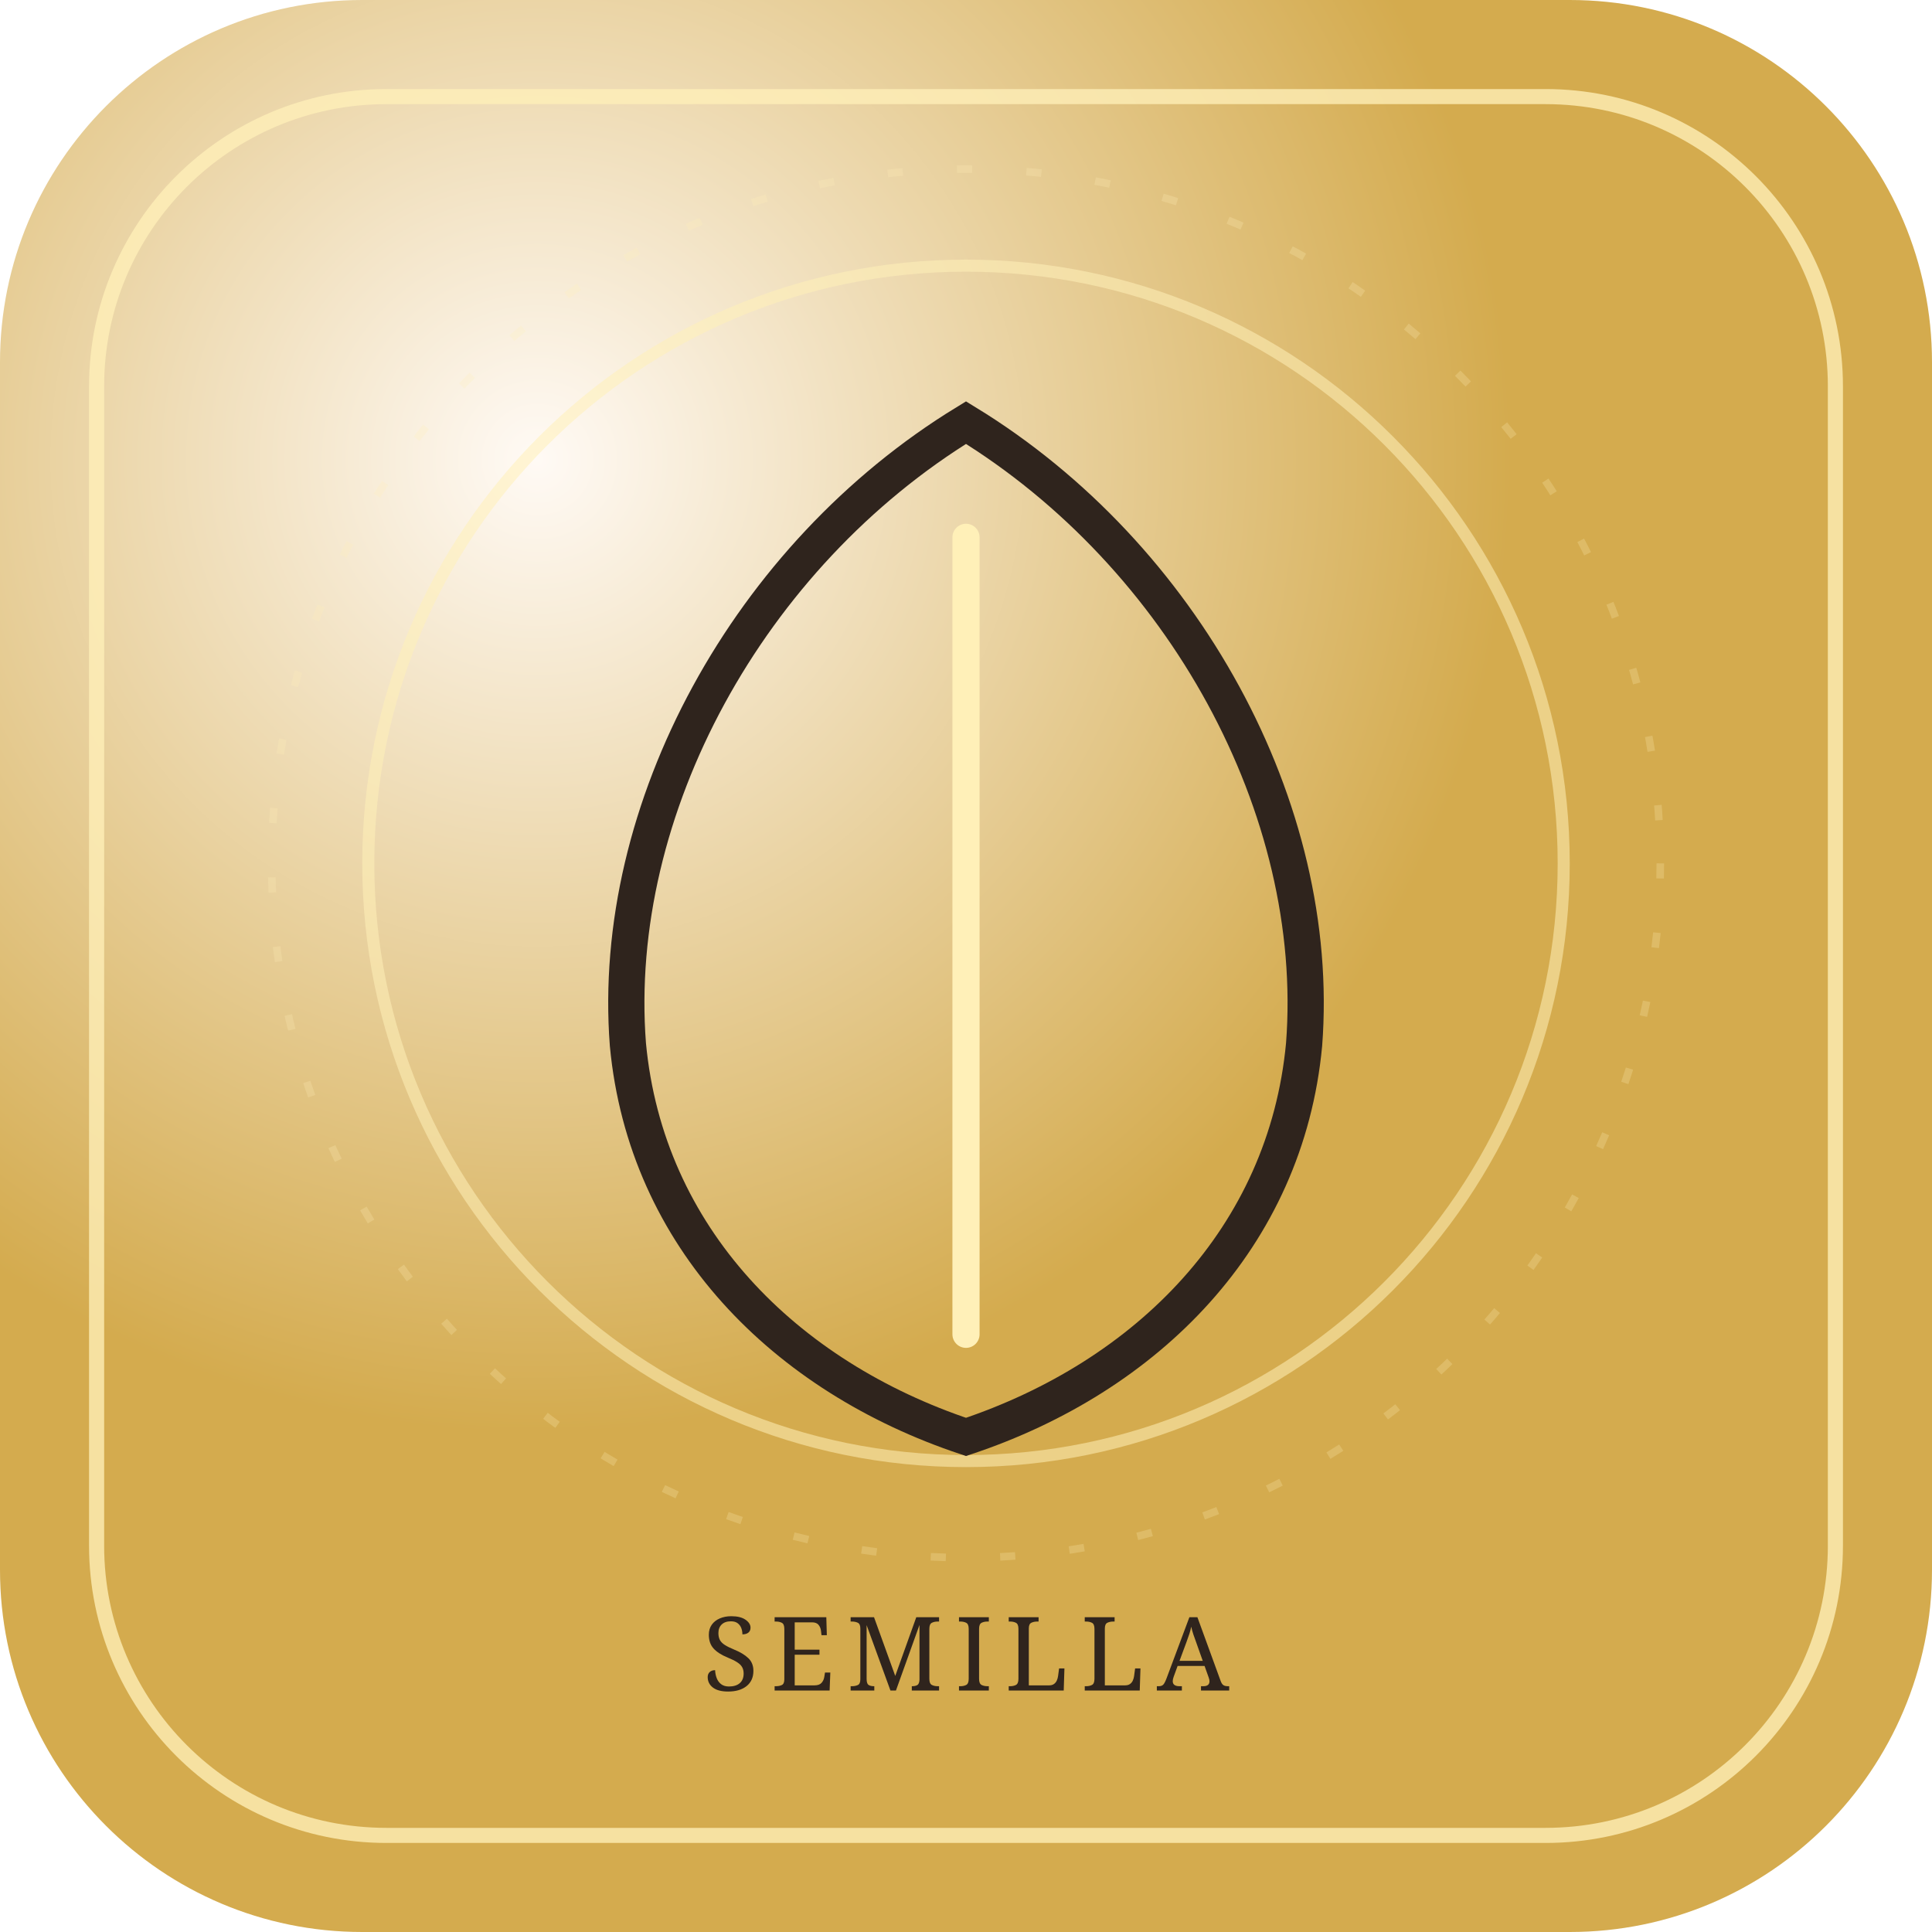
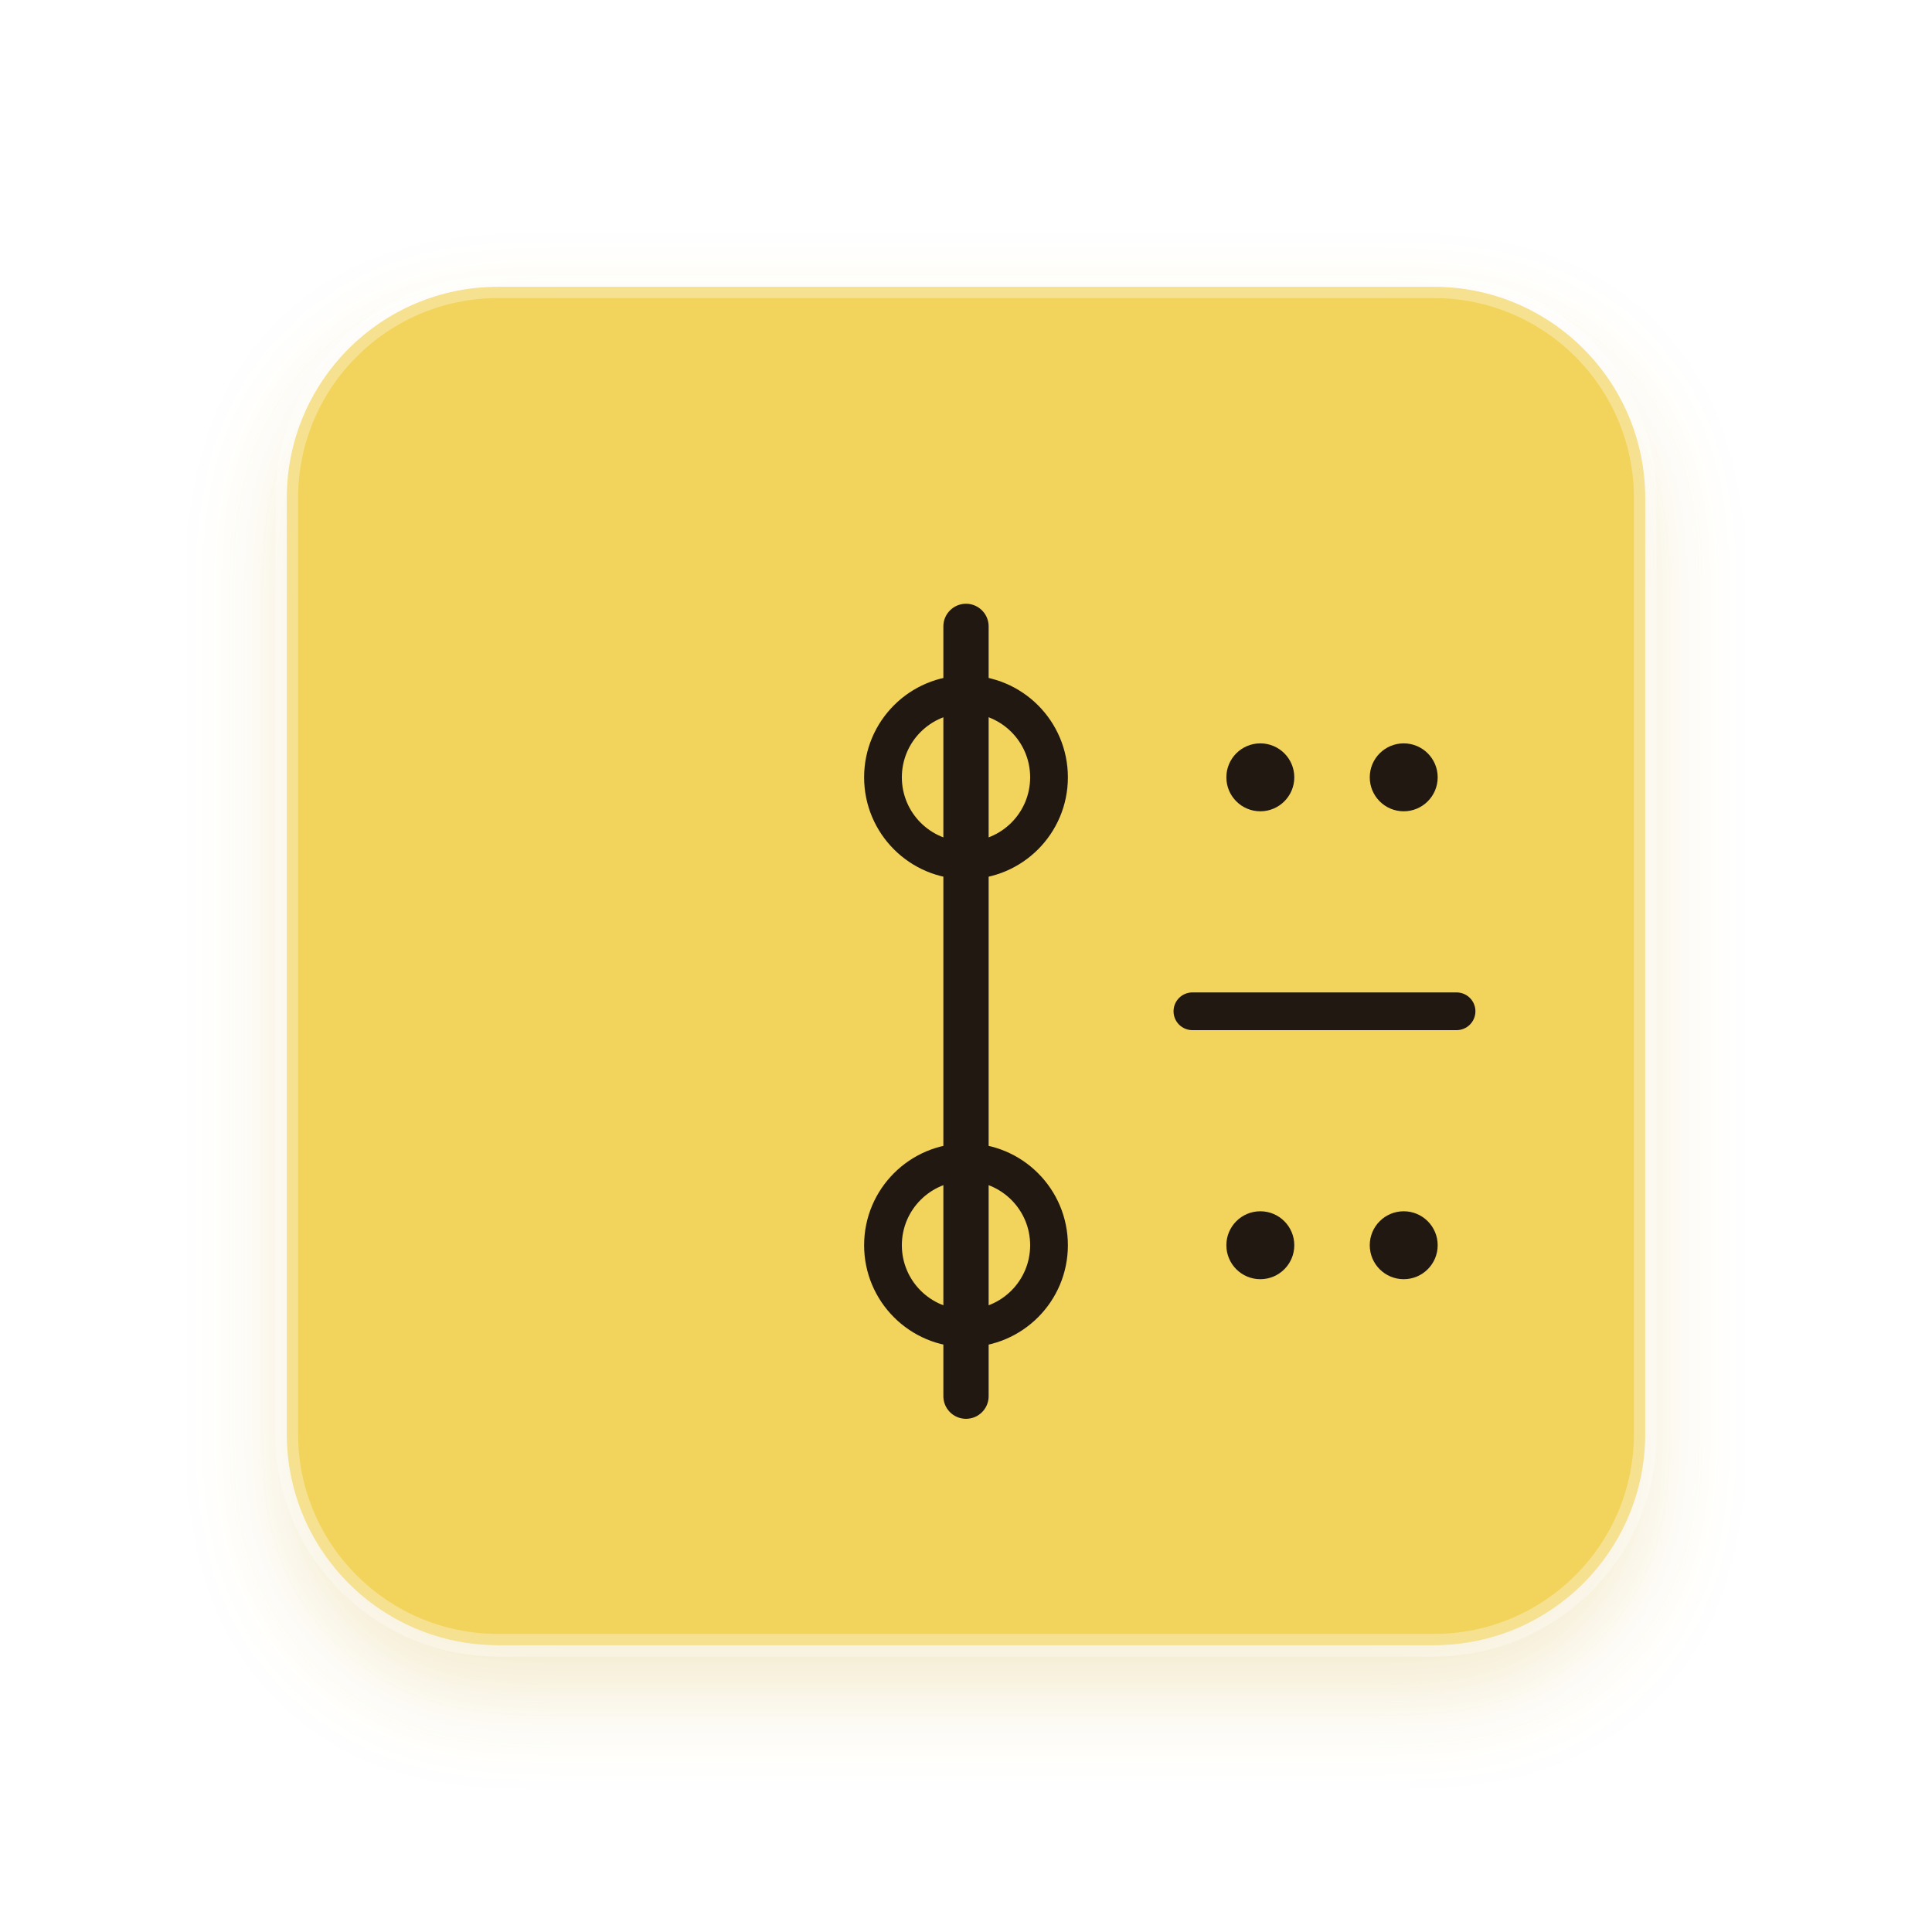
- <svg xmlns="http://www.w3.org/2000/svg" viewBox="0 0 640 640" role="img" aria-labelledby="title desc">
+ <svg xmlns="http://www.w3.org/2000/svg" viewBox="0 0 512 512" role="img" aria-label="Seed">
  <defs>
-     <radialGradient id="bg" cx="28%" cy="24%">
-       <stop offset="0%" stop-color="#fffaf5" />
-       <stop offset="100%" stop-color="#d4ab4e" />
-     </radialGradient>
+     <filter id="shadow" x="-20%" y="-20%" width="140%" height="140%">
+       <feDropShadow dx="0" dy="12" stdDeviation="12" flood-color="#d3b347" flood-opacity="0.28" />
+     </filter>
  </defs>
-   <rect width="640" height="640" rx="120" fill="url(#bg)" />
-   <rect x="32" y="32" width="576" height="576" rx="96" fill="none" stroke="#fff0b8" stroke-width="5" opacity="0.78" />
-   <circle cx="320" cy="286" r="198" fill="none" stroke="#fff0b8" stroke-width="4" opacity="0.55" />
-   <circle cx="320" cy="286" r="230" fill="none" stroke="#fff0b8" stroke-width="2.5" opacity="0.24" stroke-dasharray="5 18" />
-   <path d="M320 140C392 184 438 268 432 346C426 410 380 456 320 476C260 456 214 410 208 346C202 268 248 184 320 140Z" fill="none" stroke="#2f241d" stroke-width="12" />
-   <path d="M320 178V442" stroke="#fff0b8" stroke-width="9" stroke-linecap="round" />
-   <text x="320" y="560" text-anchor="middle" font-family="Georgia, serif" font-size="34" fill="#2f241d" letter-spacing="4">SEMILLA</text>
+   <g filter="url(#shadow)">
+     <rect x="76" y="76" width="360" height="360" rx="56" fill="#f2d35c" />
+   </g>
+   <rect x="76" y="76" width="360" height="360" rx="56" fill="none" stroke="rgba(255,255,255,0.32)" stroke-width="6" />
+   <path d="M256 166V370" stroke="#211812" stroke-width="12" stroke-linecap="round" />
+   <circle cx="256" cy="206" r="22" fill="none" stroke="#211812" stroke-width="10" />
+   <circle cx="256" cy="330" r="22" fill="none" stroke="#211812" stroke-width="10" />
+   <circle cx="334" cy="206" r="9" fill="#211812" />
+   <circle cx="372" cy="206" r="9" fill="#211812" />
+   <circle cx="334" cy="330" r="9" fill="#211812" />
+   <circle cx="372" cy="330" r="9" fill="#211812" />
+   <path d="M316 268H386" stroke="#211812" stroke-width="10" stroke-linecap="round" />
</svg>
